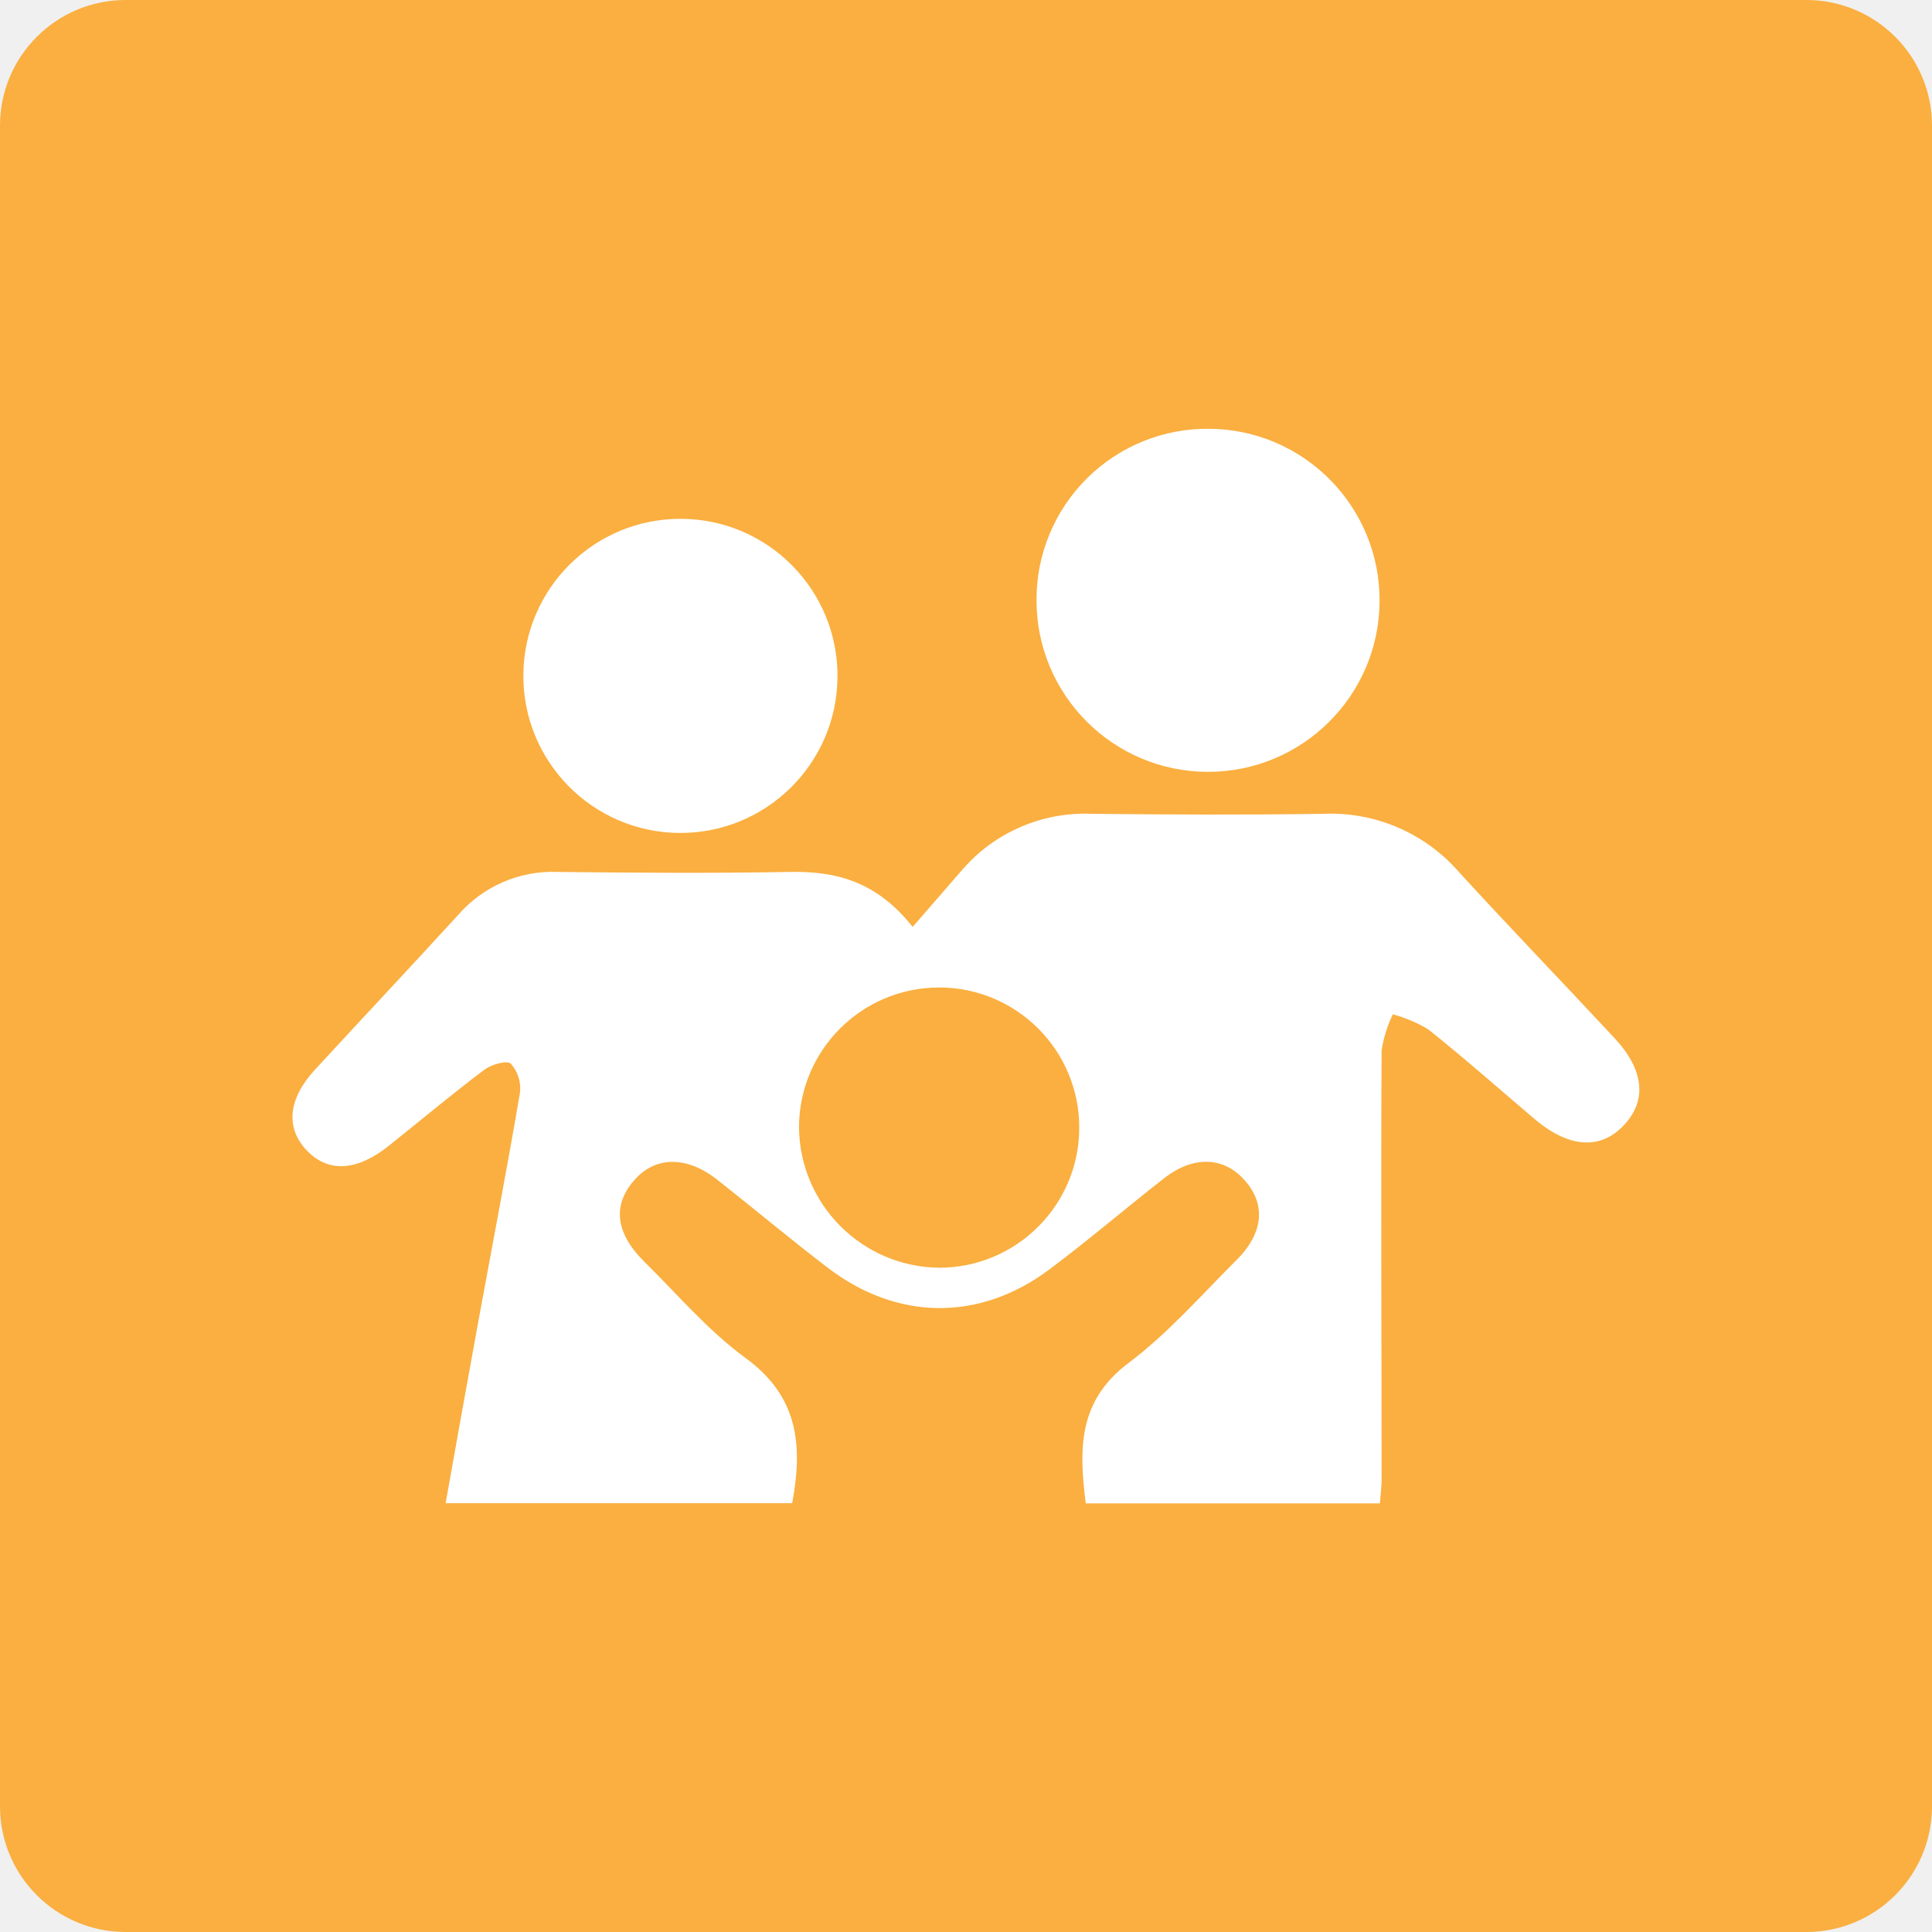
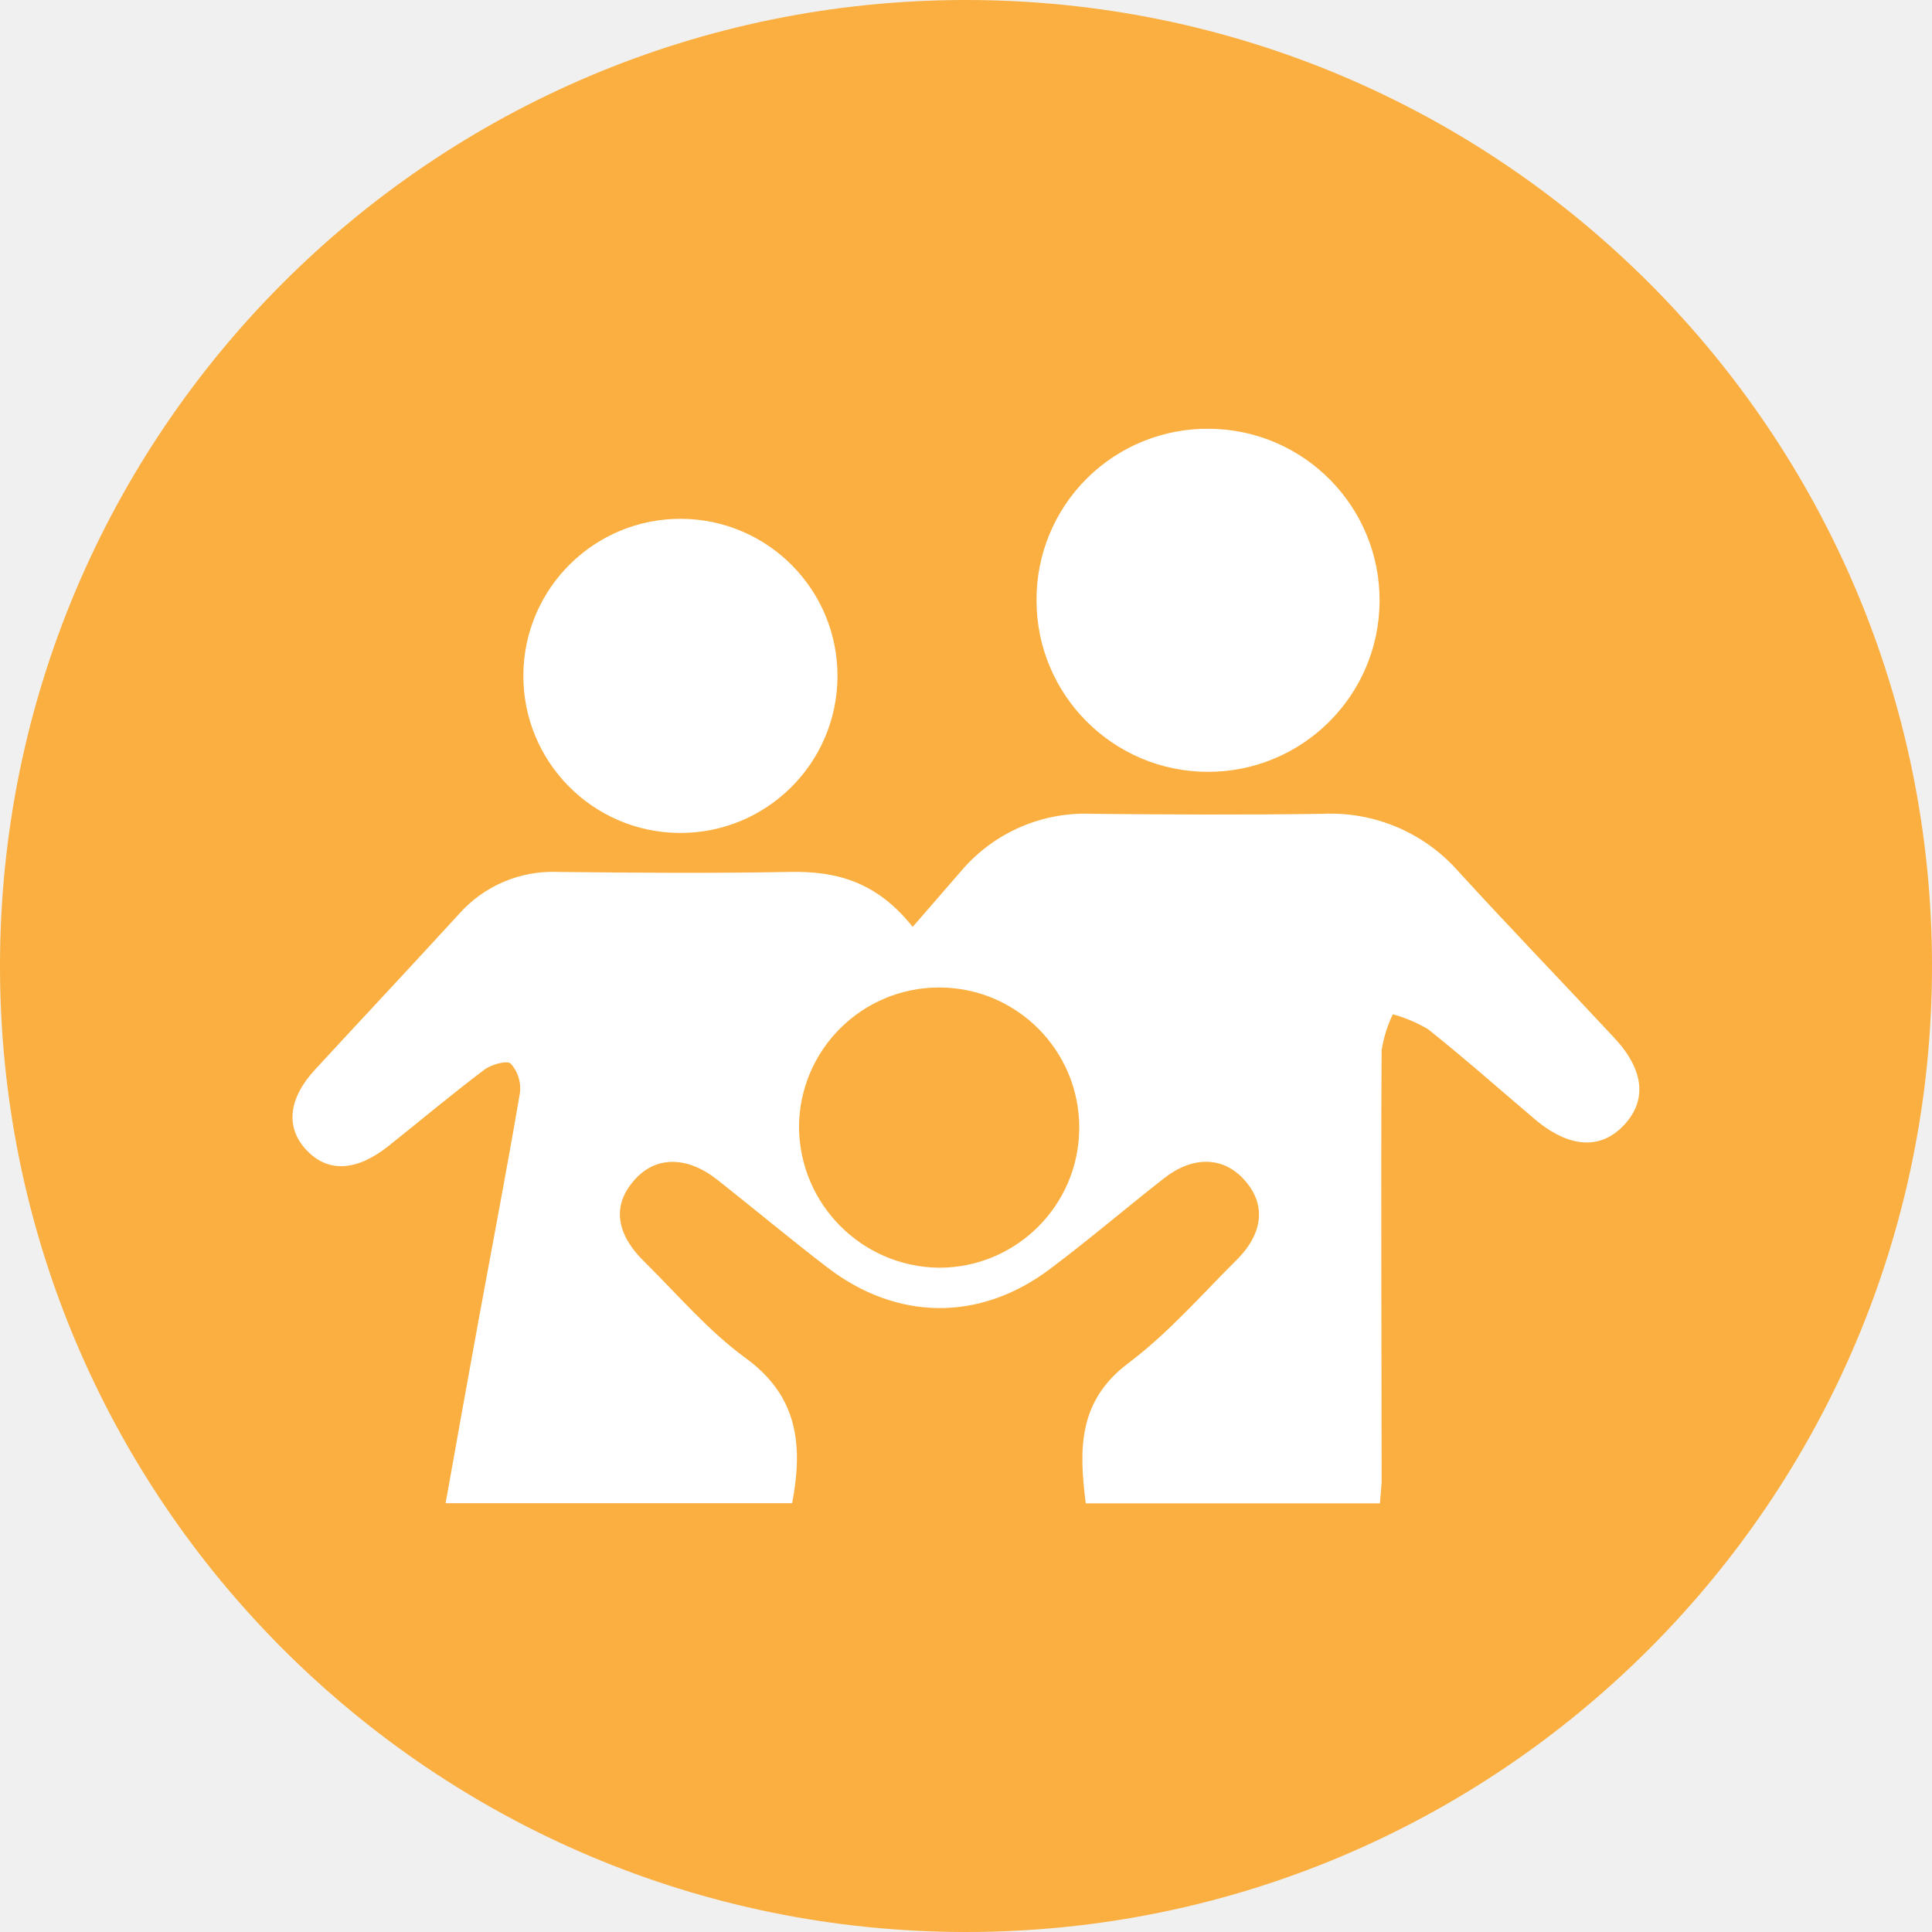
- <svg xmlns="http://www.w3.org/2000/svg" id="Layer_1" data-name="Layer 1" viewBox="0 0 172.21 172.21">
+ <svg xmlns="http://www.w3.org/2000/svg" id="Layer_1" data-name="Layer 1" width="172.21" height="172.21" viewBox="0 0 172.21 172.21">
  <defs>
    <style>.cls-1{fill:#faaf40;}.cls-2{fill:#fff;}</style>
  </defs>
-   <rect class="cls-1" width="172.21" height="172.21" rx="11.2" />
+   <rect class="cls-1" width="172.21" height="172.21" rx="50%" />
  <path class="cls-2" d="M123,134H96.78c-.62-4.85-.68-9.13,3.8-12.5,3.53-2.65,6.5-6.06,9.65-9.2,2.45-2.44,2.62-5.06.61-7.21-1.85-2-4.52-2.06-7.06-.08-3.43,2.68-6.73,5.51-10.2,8.11-6.27,4.71-13.65,4.62-19.88-.18-3.28-2.52-6.47-5.18-9.72-7.75-2.68-2.13-5.44-2.16-7.32-.13-2.1,2.26-1.86,4.82.8,7.43,2.95,2.91,5.68,6.14,9,8.56,4.67,3.4,5.13,7.74,4.15,12.94H39.72c1-5.65,2-11.16,3-16.66,1.22-6.65,2.5-13.29,3.63-19.95a3.3,3.3,0,0,0-.82-2.57c-.34-.32-1.74.07-2.36.54-2.9,2.19-5.69,4.53-8.54,6.8s-5.4,2.38-7.29.39-1.69-4.57.75-7.21c4.25-4.61,8.54-9.18,12.77-13.8a11.16,11.16,0,0,1,8.87-3.81c6.87.08,13.75.13,20.62,0,4.19-.09,7.8.86,11,4.9,1.56-1.8,3-3.45,4.41-5.08a14.45,14.45,0,0,1,11.56-5c6.87.07,13.75.1,20.62,0A15.16,15.16,0,0,1,130,77.68c4.57,5,9.28,9.87,13.89,14.83,2.66,2.85,2.93,5.55.89,7.75s-4.84,2.16-8-.52-6.26-5.43-9.49-8a12.63,12.63,0,0,0-3.14-1.33,11.42,11.42,0,0,0-1,3.22c-.07,12.84,0,25.68,0,38.52C123.12,132.64,123.07,133.14,123,134ZM83.7,113a12.49,12.49,0,1,0-12.48-12.52A12.63,12.63,0,0,0,83.7,113Z" />
  <path class="cls-2" d="M107.84,38.22a15.29,15.29,0,1,1-15.45,15.3A15.22,15.22,0,0,1,107.84,38.22Z" />
  <path class="cls-2" d="M46.65,60.14a14,14,0,1,1,28,.21,14,14,0,1,1-28-.21Z" />
</svg>
